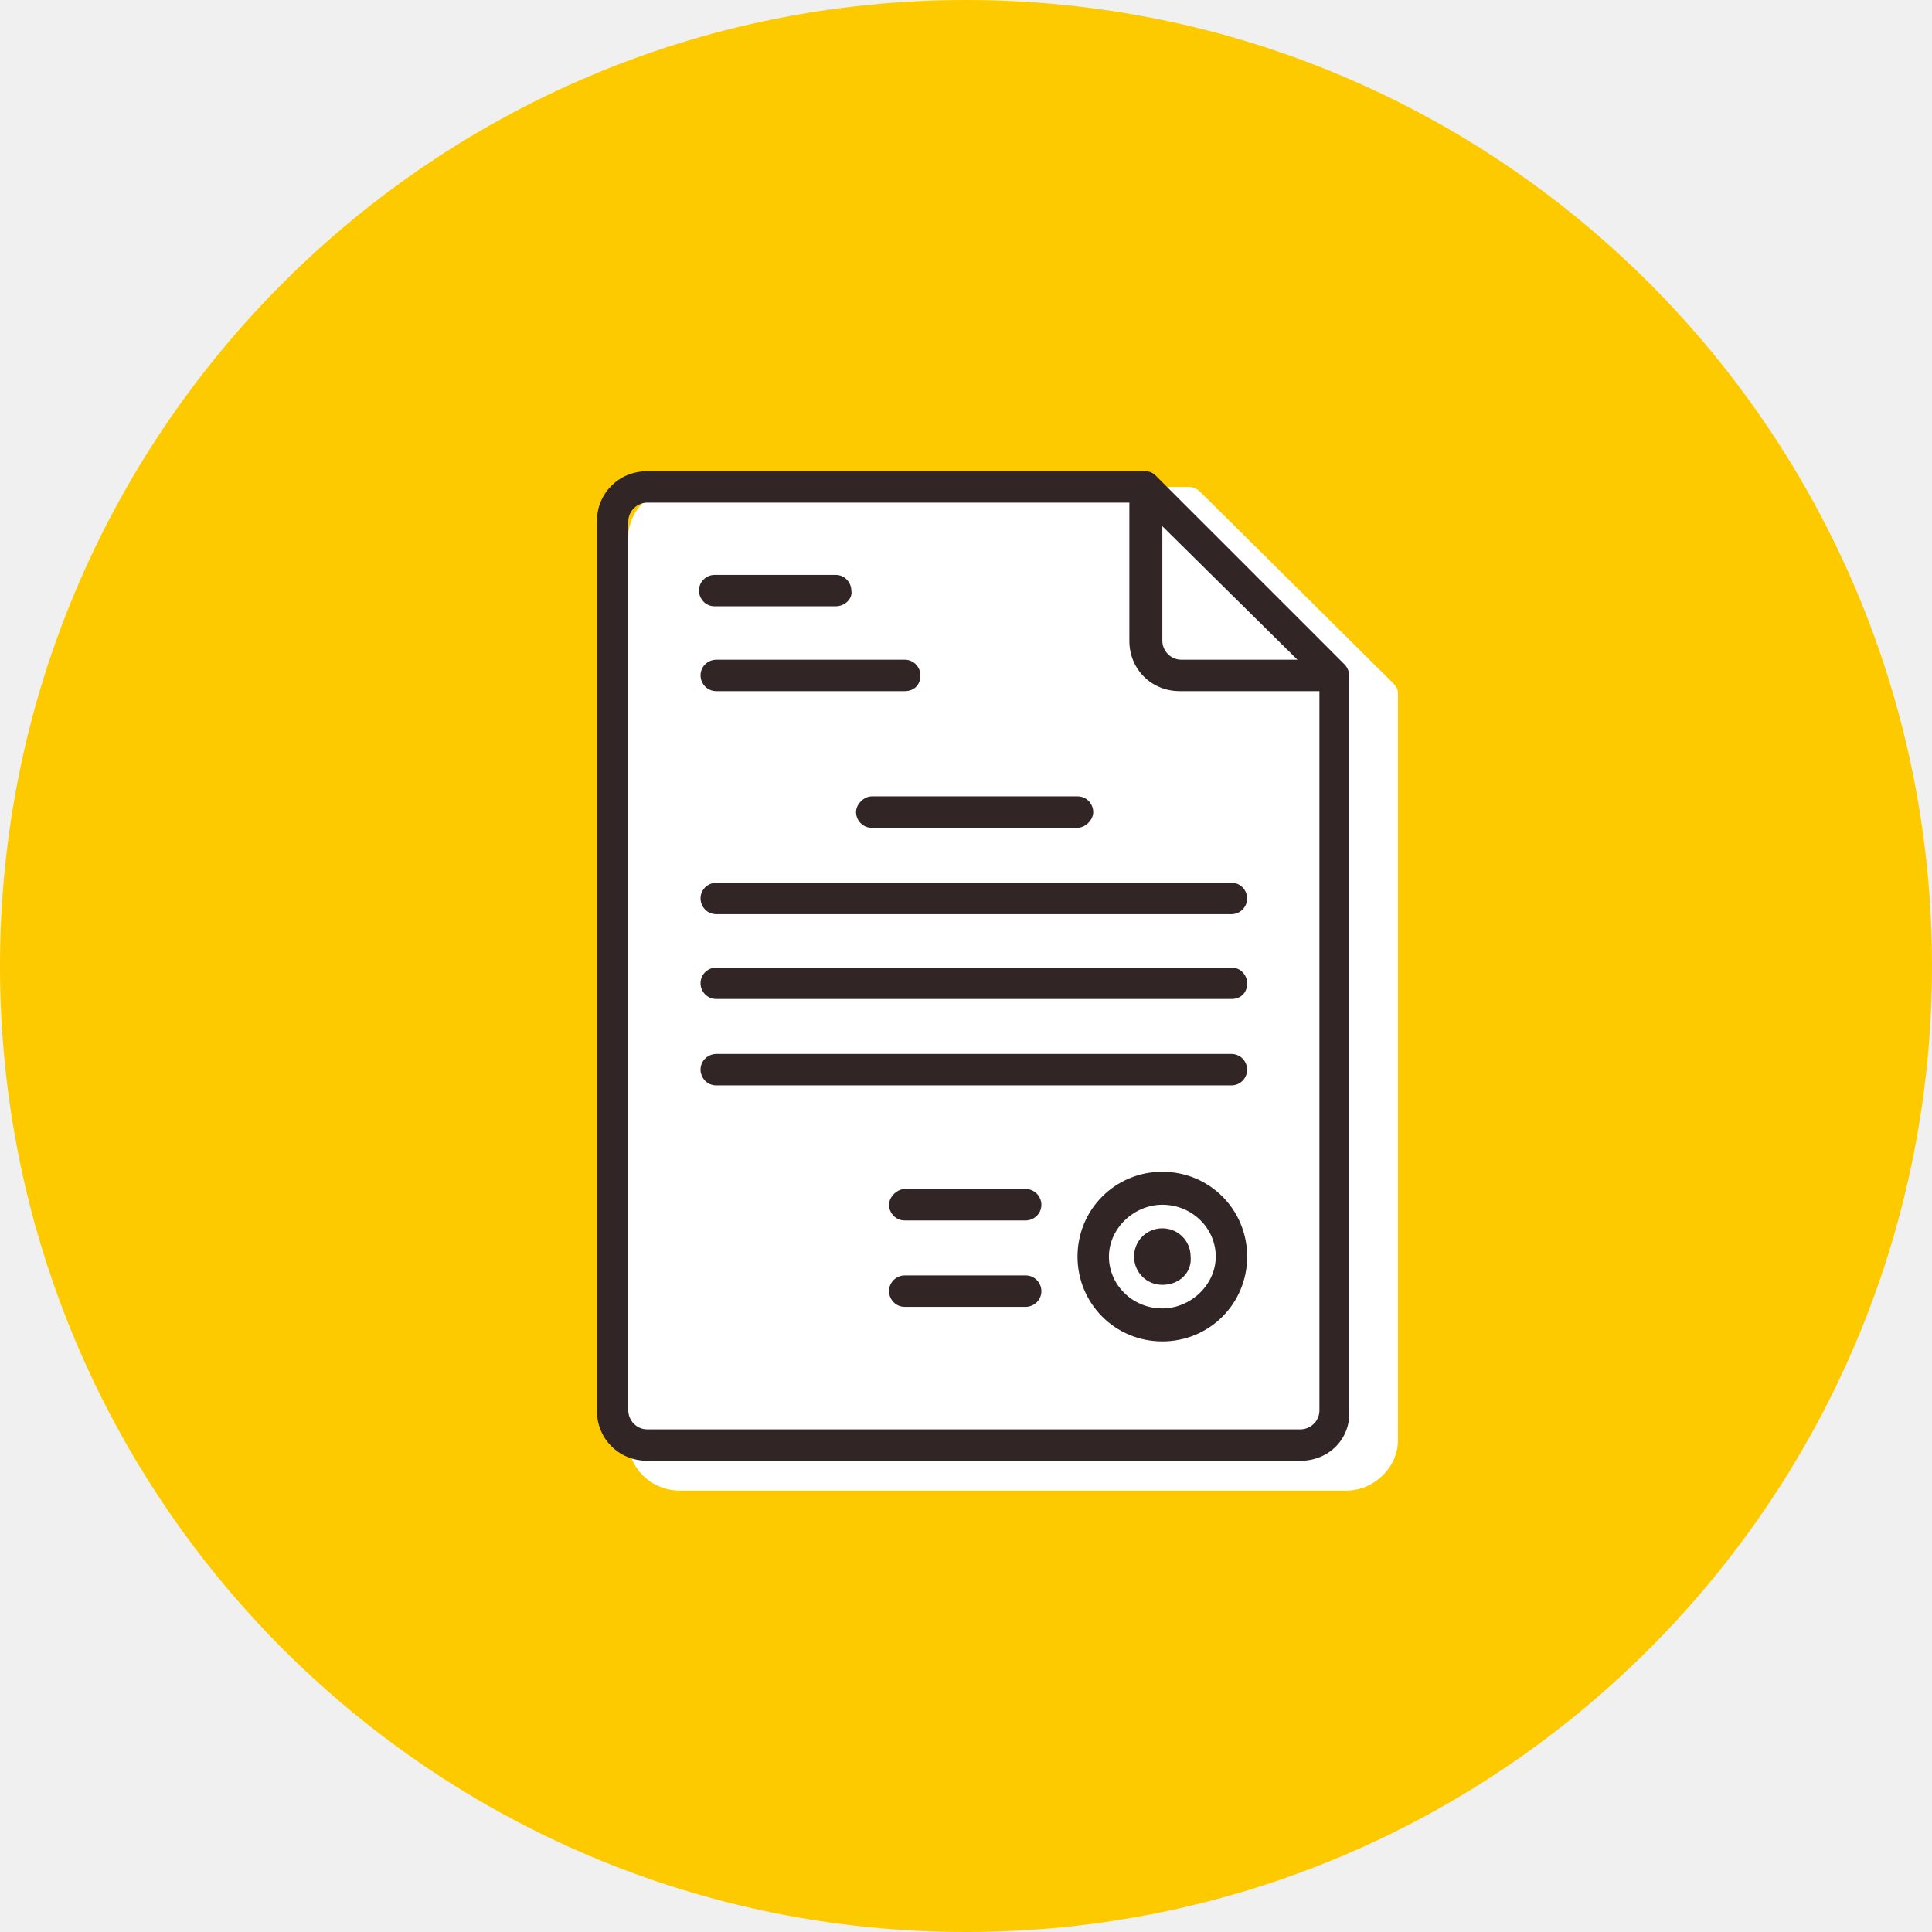
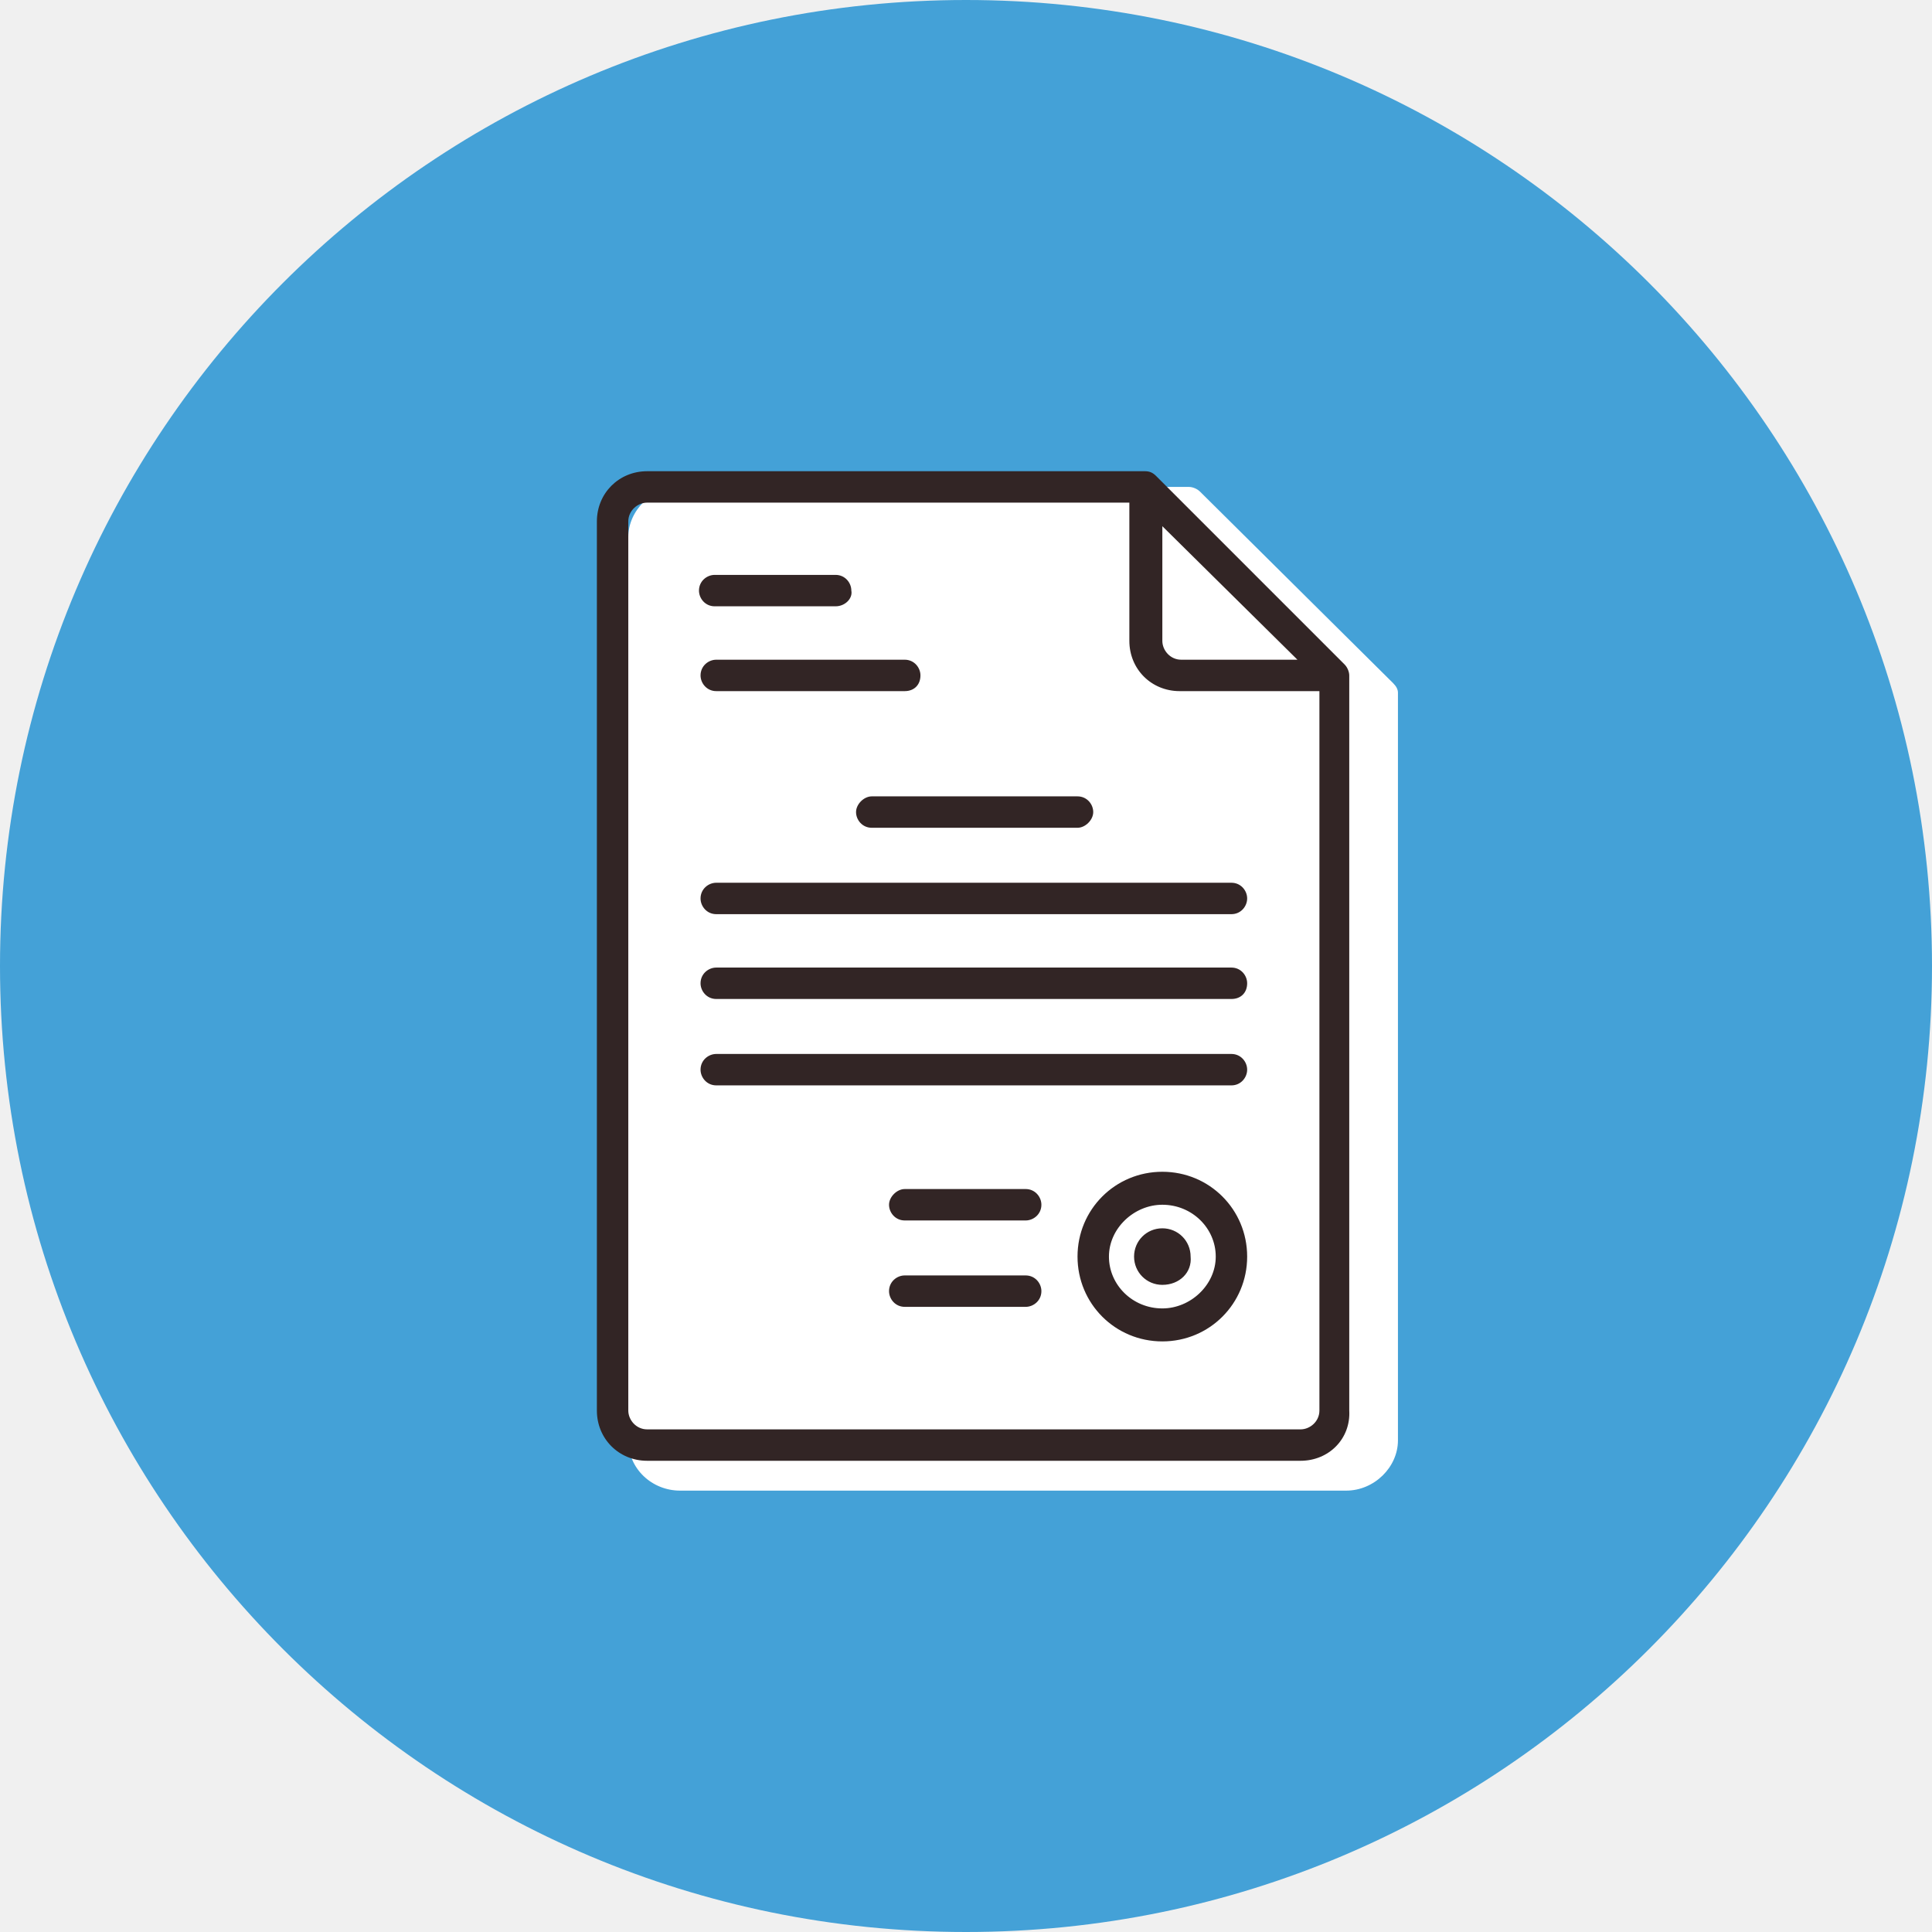
<svg xmlns="http://www.w3.org/2000/svg" version="1.1" id="Layer_1" x="0px" y="0px" width="123px" height="123px" viewBox="-244 335 123 123" style="enable-background:new -244 335 123 123;" xml:space="preserve">
  <g>
-     <circle style="fill:#FDCA00;" cx="-182.5" cy="396.5" r="61.5" />
+     <circle style="fill:#44a1d7;" cx="-182.5" cy="396.5" r="61.5" />
    <path style="fill:#FFFFFF;" d="M-155.3,378.5l-12.3-12.2c-0.2-0.2-0.5-0.3-0.7-0.3h-32.4c-1.8,0-3.3,1.5-3.3,3.2v57.5   c0,1.8,1.5,3.2,3.3,3.2h42.4c1.8,0,3.3-1.5,3.3-3.2v-47.6C-155,378.9-155.1,378.7-155.3,378.5z" />
    <path style="fill:#322525;" d="M-161.2,428h-41.6c-1.8,0-3.2-1.4-3.2-3.2v-56.6c0-1.8,1.4-3.2,3.2-3.2h31.7c0.3,0,0.5,0.1,0.7,0.3   l12,12c0.2,0.2,0.3,0.5,0.3,0.7v46.8C-158,426.6-159.4,428-161.2,428z M-170,368.5v7.3c0,0.6,0.5,1.2,1.2,1.2h7.4L-170,368.5z    M-160.1,379h-8.8c-1.8,0-3.2-1.4-3.2-3.2V367h-30.7c-0.6,0-1.2,0.5-1.2,1.2v56.6c0,0.6,0.5,1.2,1.2,1.2h41.6   c0.6,0,1.2-0.5,1.2-1.2V379z M-170,420.4c-3,0-5.4-2.4-5.4-5.4s2.4-5.4,5.4-5.4c3,0,5.4,2.4,5.4,5.4S-167,420.4-170,420.4z    M-170,411.7c-1.8,0-3.4,1.5-3.4,3.3c0,1.8,1.5,3.3,3.4,3.3c1.8,0,3.4-1.5,3.4-3.3C-166.6,413.2-168.1,411.7-170,411.7z    M-170,416.8c-1,0-1.8-0.8-1.8-1.8c0-1,0.8-1.8,1.8-1.8s1.8,0.8,1.8,1.8C-168.1,416-168.9,416.8-170,416.8z M-165.6,404.1h-32.8   c-0.6,0-1-0.5-1-1c0-0.6,0.5-1,1-1h32.8c0.6,0,1,0.5,1,1C-164.6,403.6-165,404.1-165.6,404.1z M-165.6,398.6h-32.8   c-0.6,0-1-0.5-1-1c0-0.6,0.5-1,1-1h32.8c0.6,0,1,0.5,1,1C-164.6,398.2-165,398.6-165.6,398.6z M-165.6,393.2h-32.8   c-0.6,0-1-0.5-1-1c0-0.6,0.5-1,1-1h32.8c0.6,0,1,0.5,1,1C-164.6,392.7-165,393.2-165.6,393.2z M-175.4,387.7h-13.1   c-0.6,0-1-0.5-1-1s0.5-1,1-1h13.1c0.6,0,1,0.5,1,1S-174.9,387.7-175.4,387.7z M-186.4,379h-12c-0.6,0-1-0.5-1-1c0-0.6,0.5-1,1-1h12   c0.6,0,1,0.5,1,1C-185.4,378.6-185.8,379-186.4,379z M-190.8,373.6h-7.7c-0.6,0-1-0.5-1-1c0-0.6,0.5-1,1-1h7.7c0.6,0,1,0.5,1,1   C-189.7,373.1-190.2,373.6-190.8,373.6z M-186.4,410.7h7.7c0.6,0,1,0.5,1,1c0,0.6-0.5,1-1,1h-7.7c-0.6,0-1-0.5-1-1   C-187.4,411.2-186.9,410.7-186.4,410.7z M-186.4,416.2h7.7c0.6,0,1,0.5,1,1c0,0.6-0.5,1-1,1h-7.7c-0.6,0-1-0.5-1-1   C-187.4,416.6-186.9,416.2-186.4,416.2z" />
  </g>
</svg>
